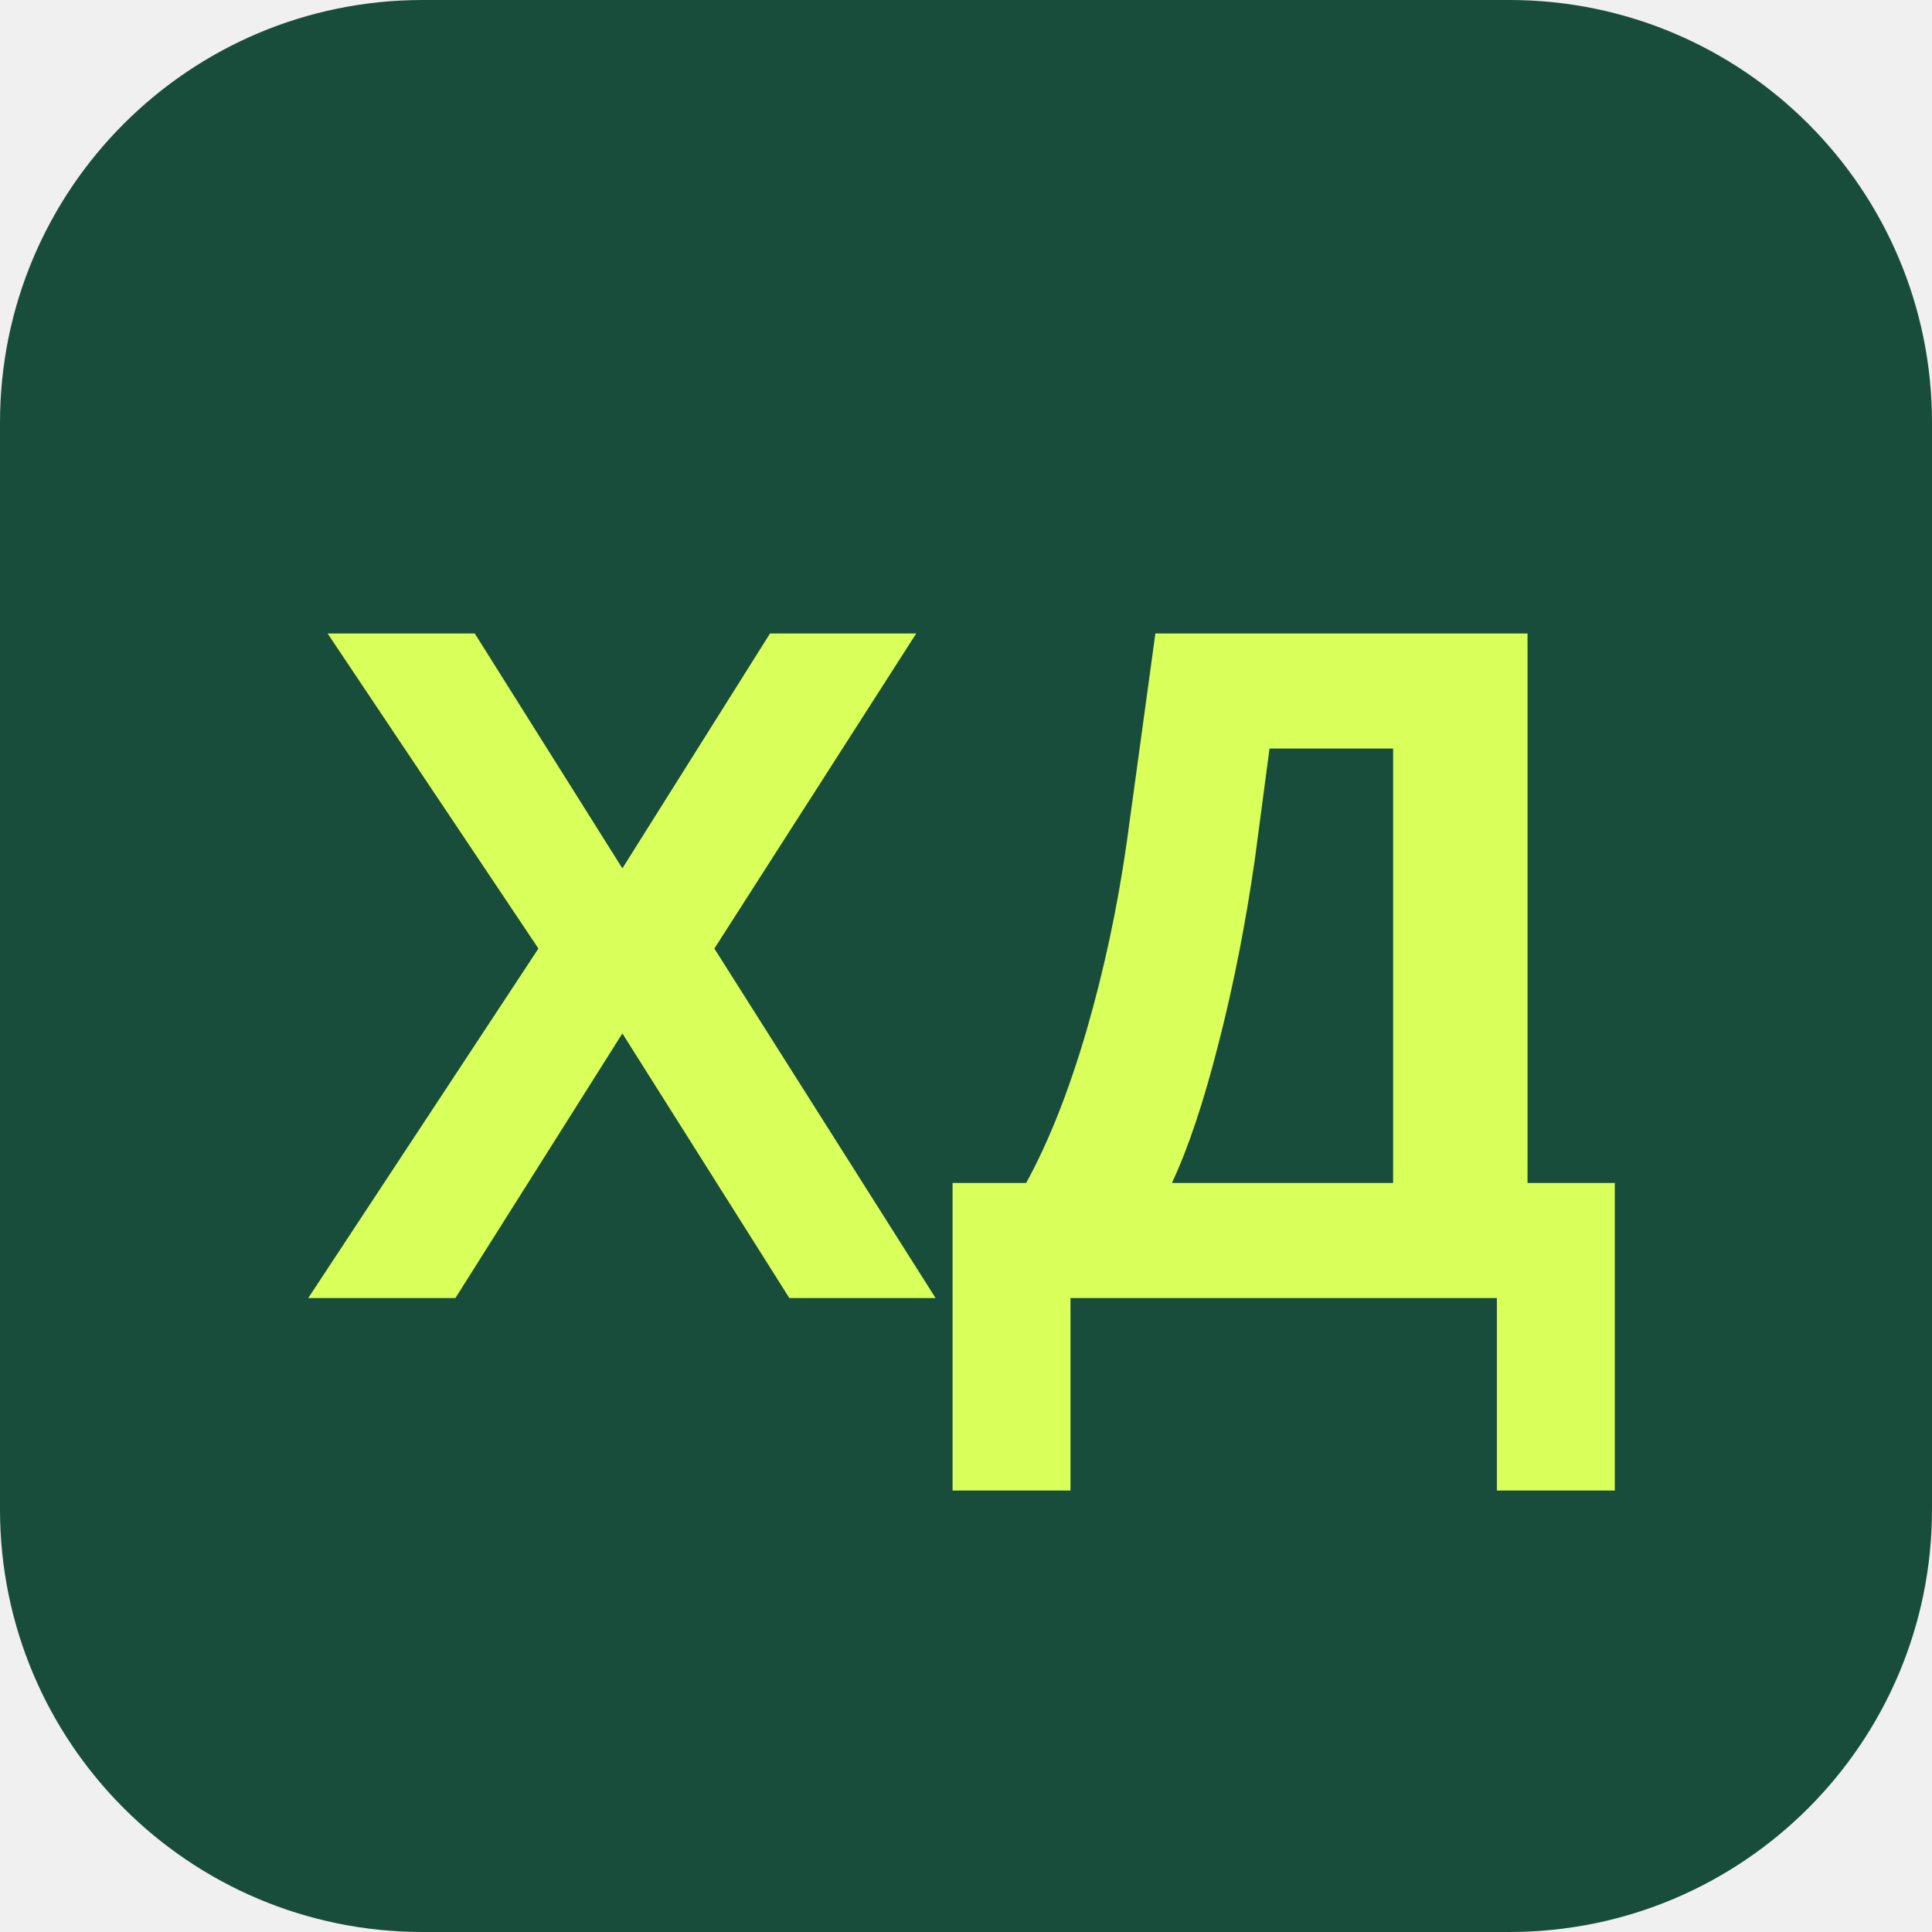
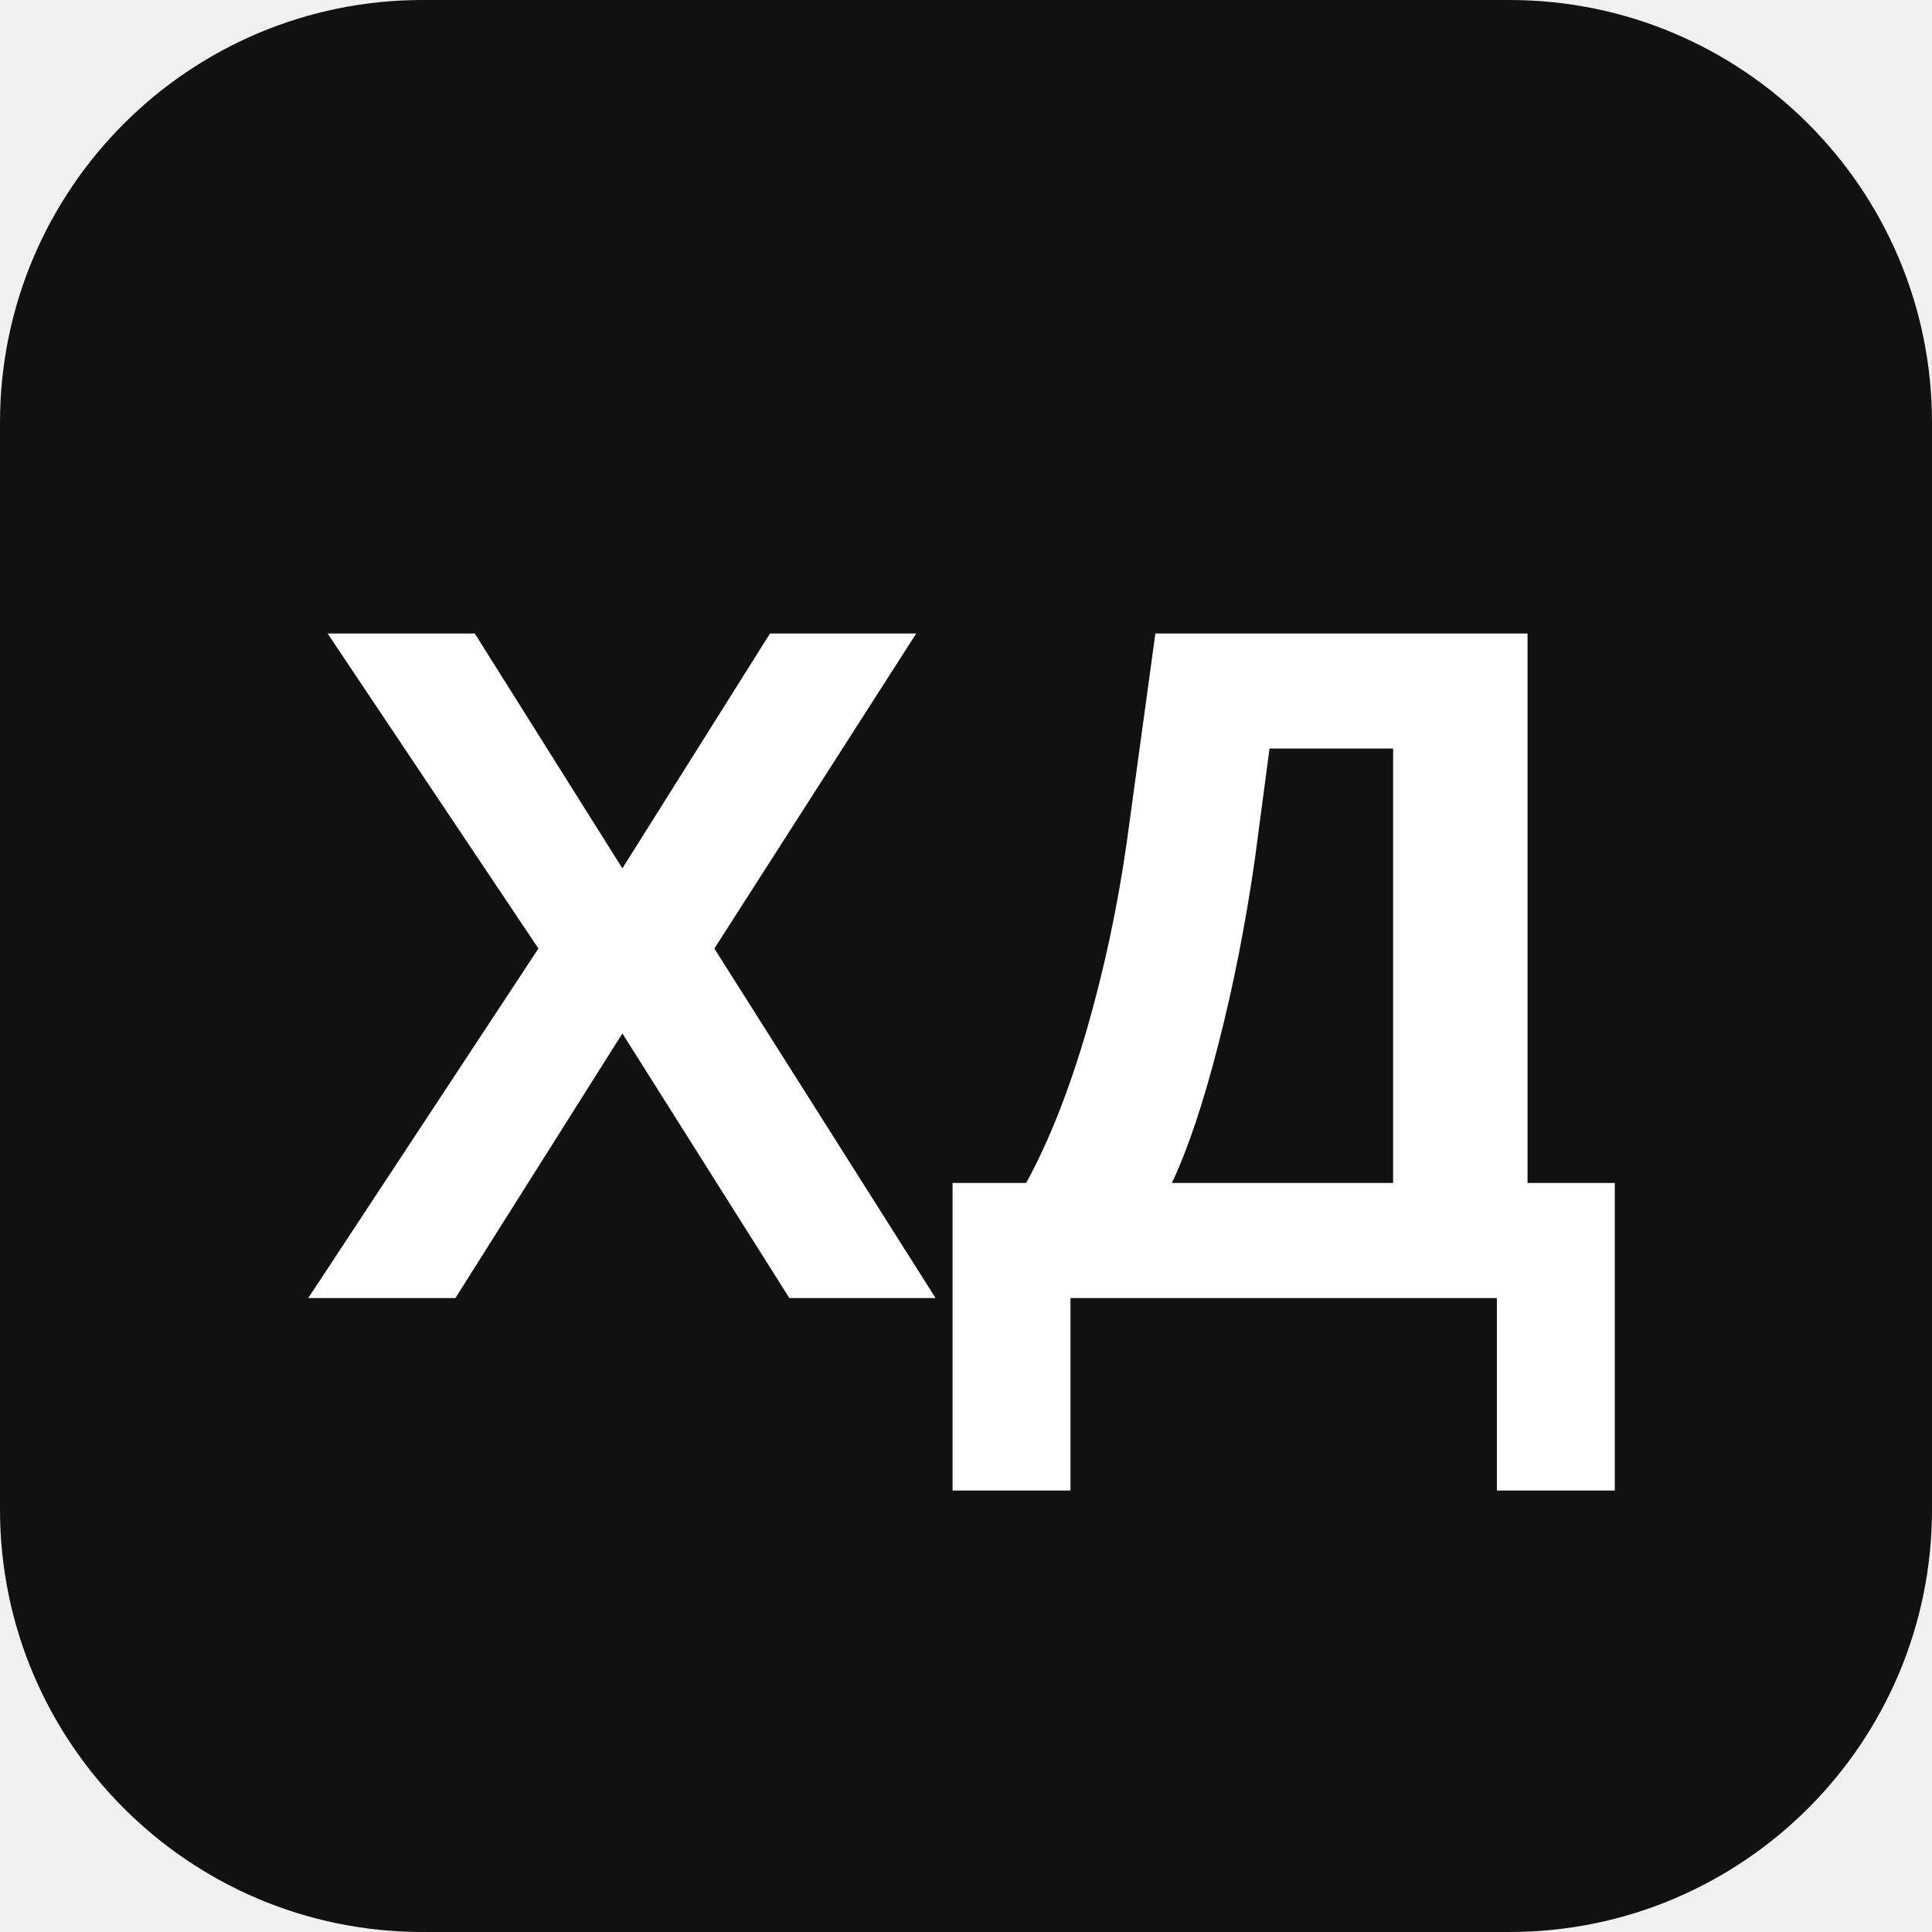
<svg xmlns="http://www.w3.org/2000/svg" viewBox="0 0 64 64">
-   <rect width="64" height="64" rx="14" fill="#194d3b" />
-   <text x="32" y="43" font-family="Arial,sans-serif" font-size="32" font-weight="700" text-anchor="middle" fill="#d9ff5b">ХД</text>
+   <rect width="64" height="64" rx="14" fill="#111" />
+   <text x="32" y="43" font-family="Arial,sans-serif" font-size="32" font-weight="700" text-anchor="middle" fill="#fff">ХД</text>
</svg>
